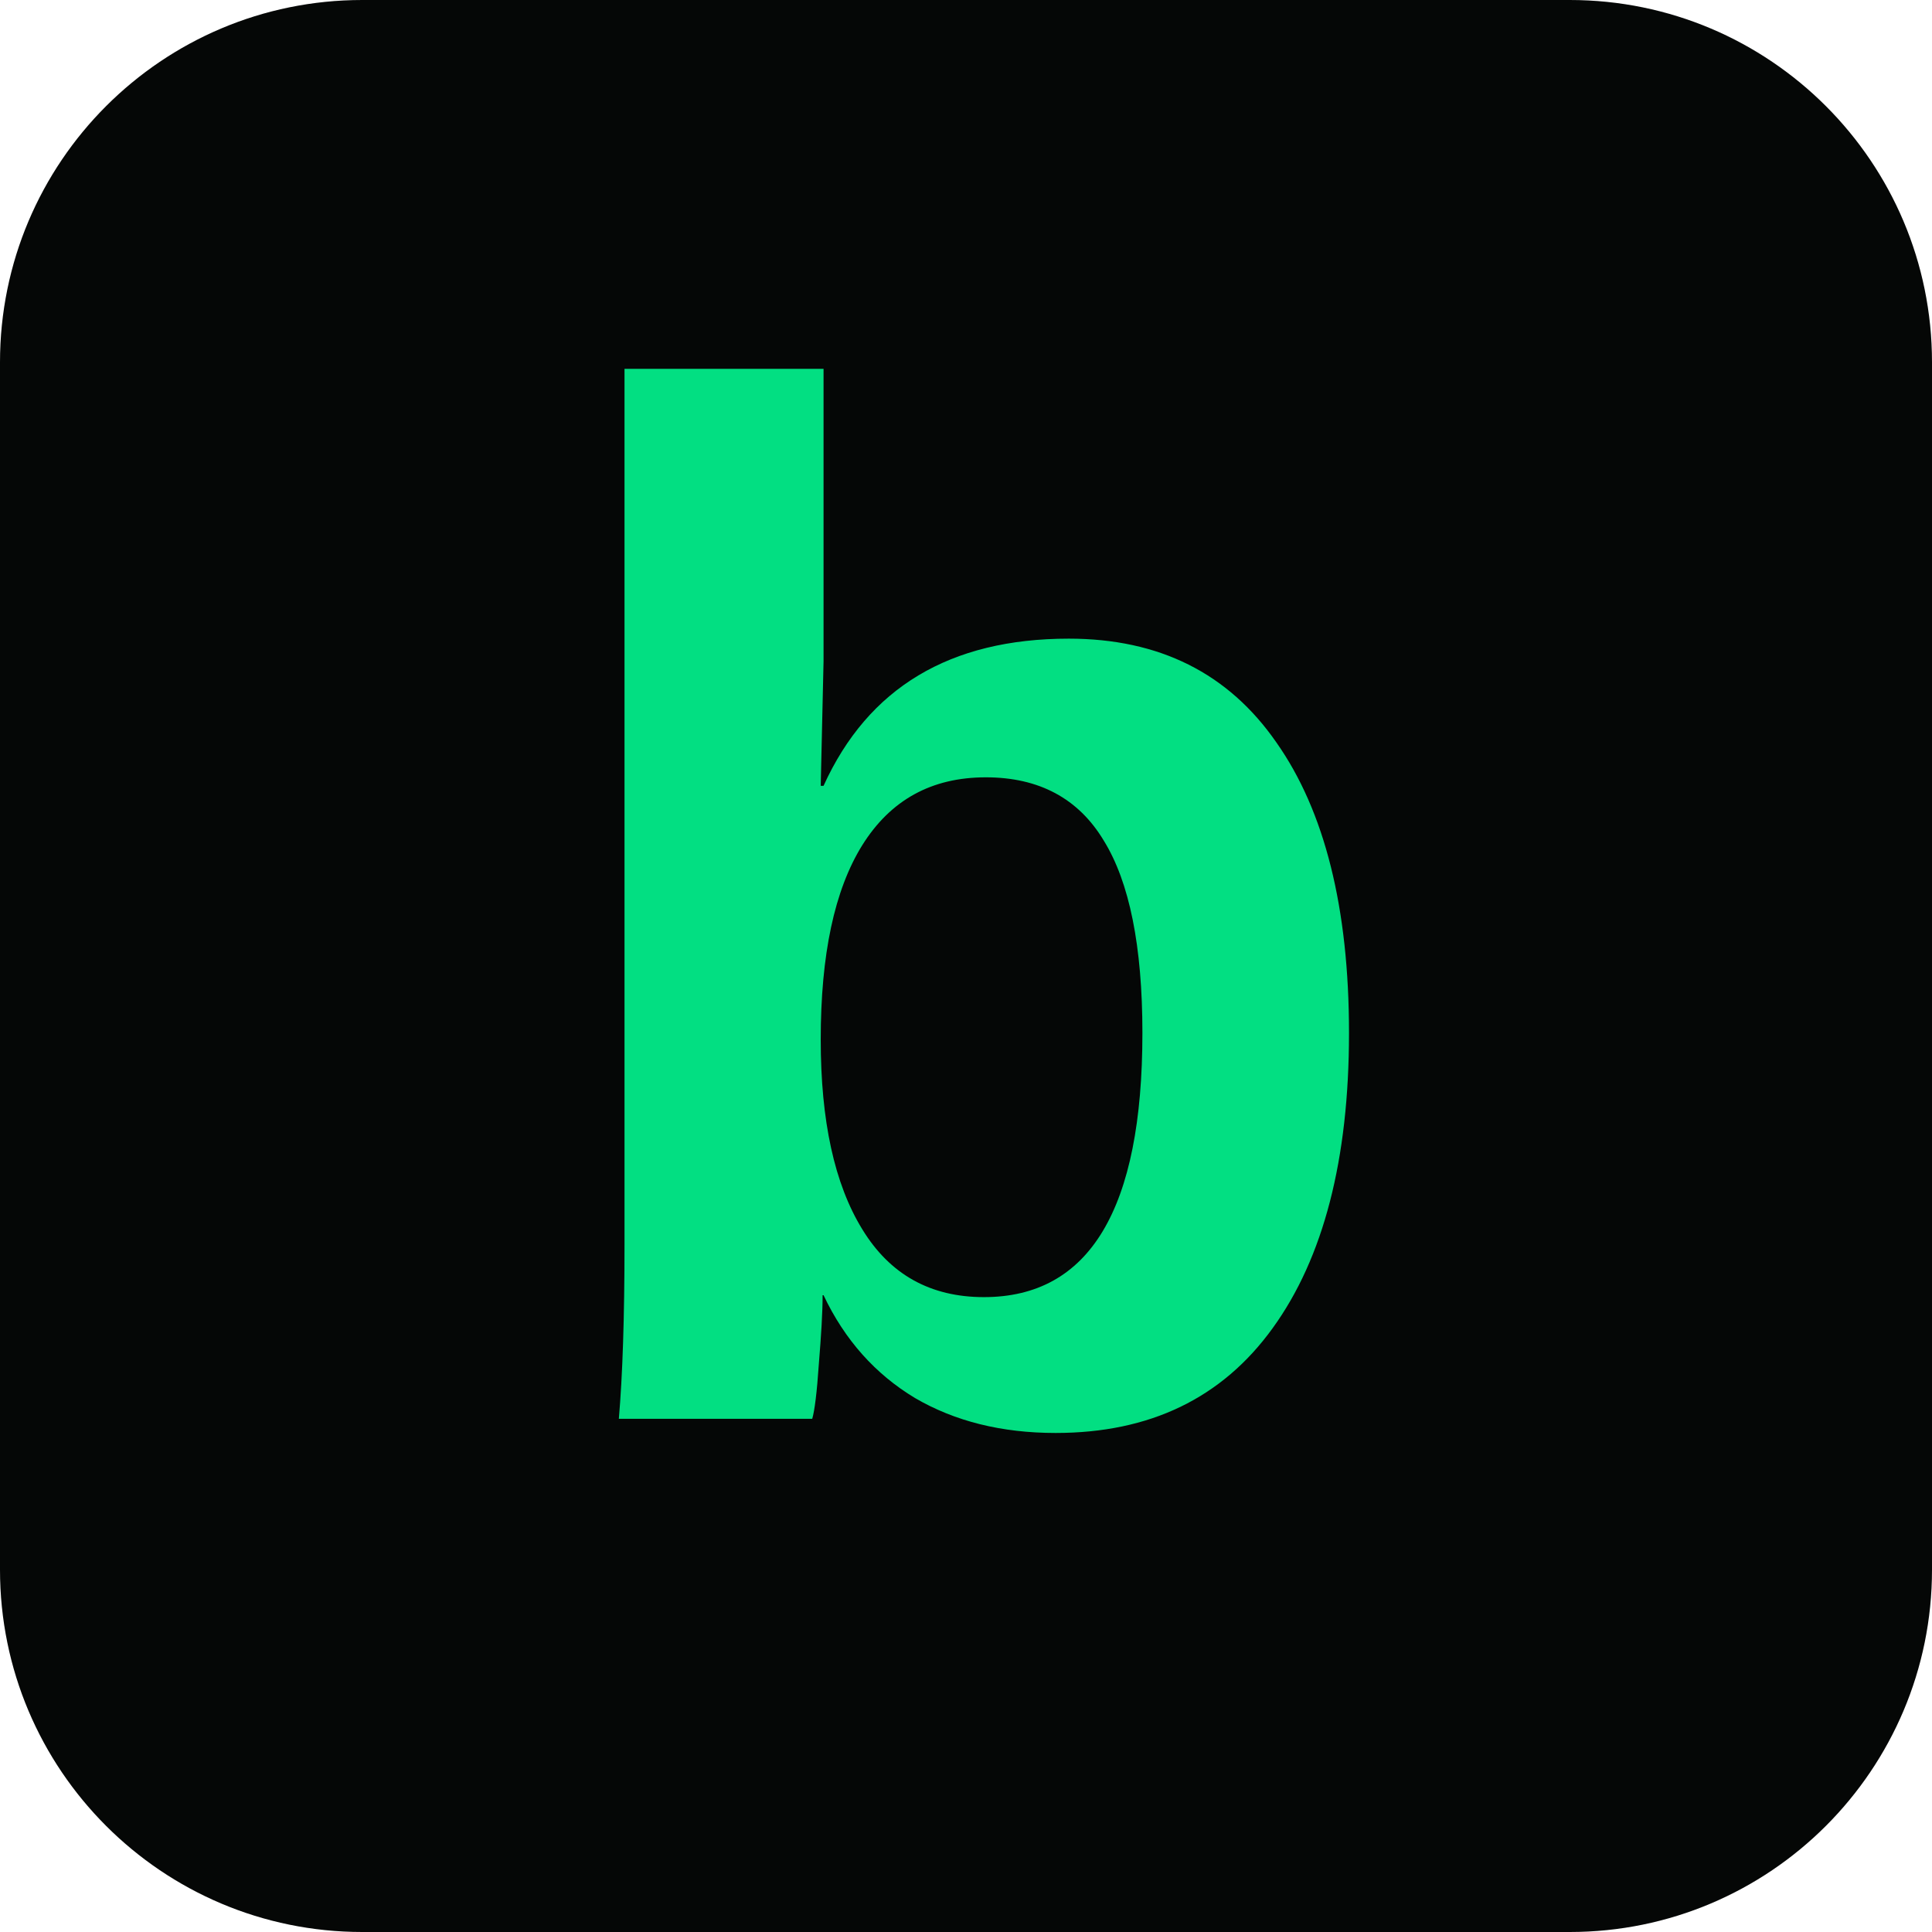
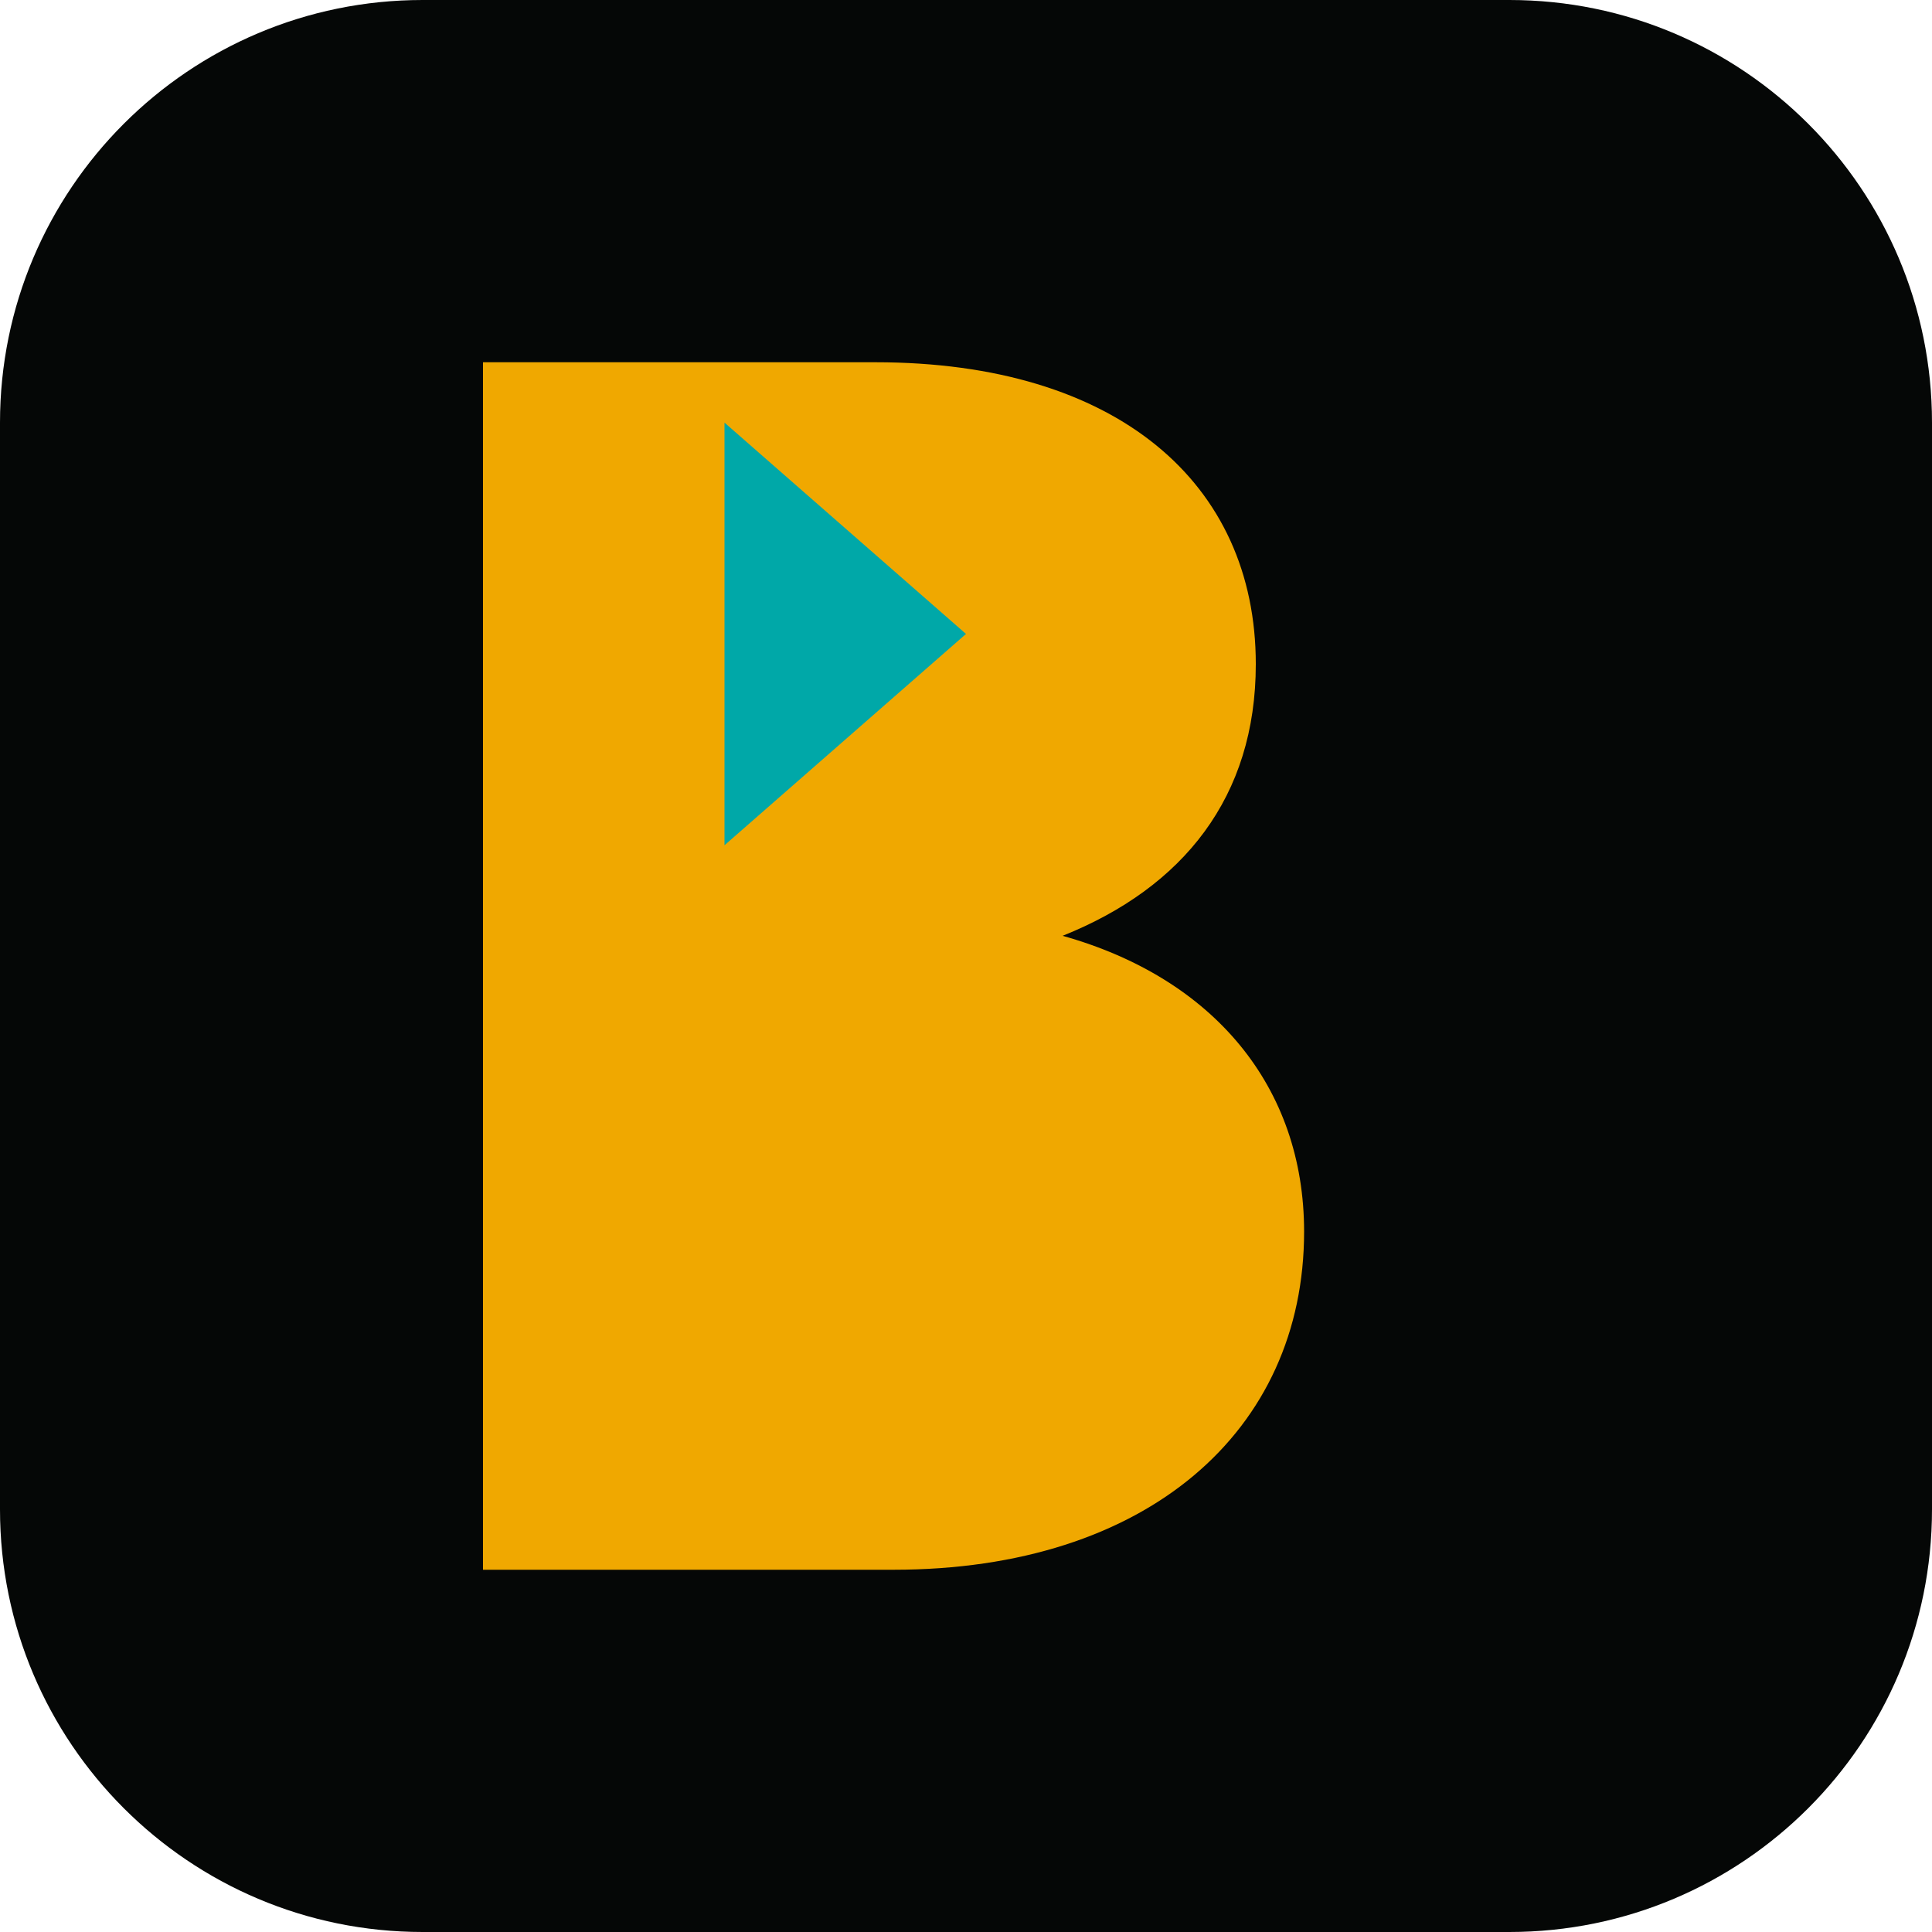
<svg xmlns="http://www.w3.org/2000/svg" viewBox="0 0 32 32">
-   <rect width="32" height="32" rx="6" fill="#050706" />
-   <text x="16" y="23.5" font-family="Arial,Helvetica,sans-serif" font-size="24" font-weight="800" fill="#02df82" text-anchor="middle">b</text>
+   <rect width="32" height="32" rx="7" fill="#050706" />
+   <path d="M8 6 h6.5 c4 0 6.3 2 6.3 5 0 2.2-1.2 3.7-3.2 4.5 2.5.7 4 2.5 4 4.9 0 3.3-2.6 5.6-6.8 5.6 H8 Z" fill="#f0a800" />
+   <path d="M12 14 l4-3.5 -4-3.5 v7" fill="#00a8a8" />
</svg>
